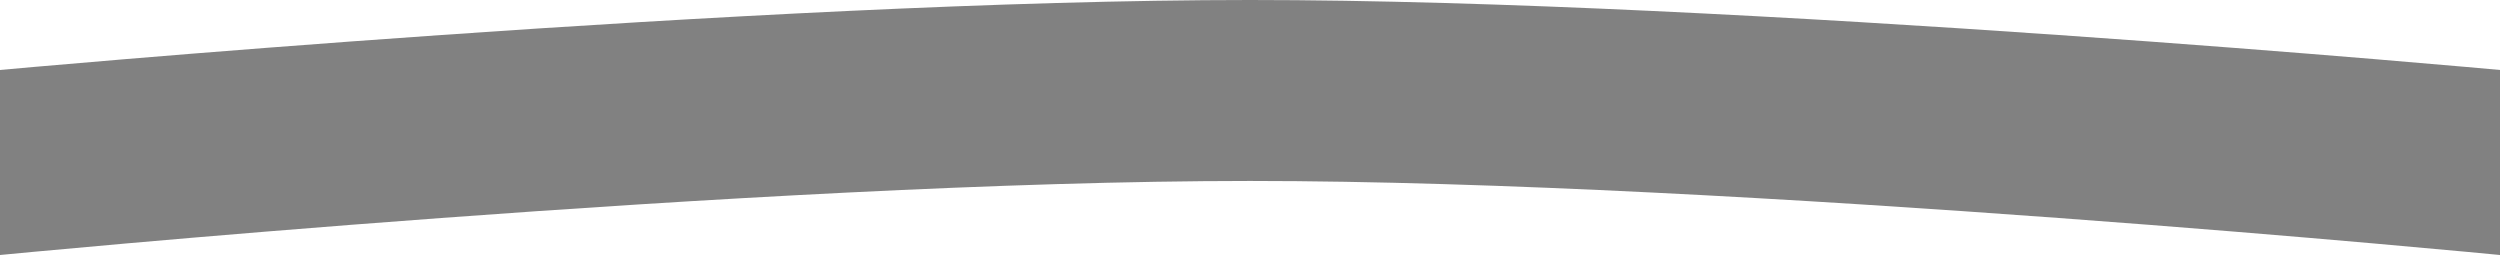
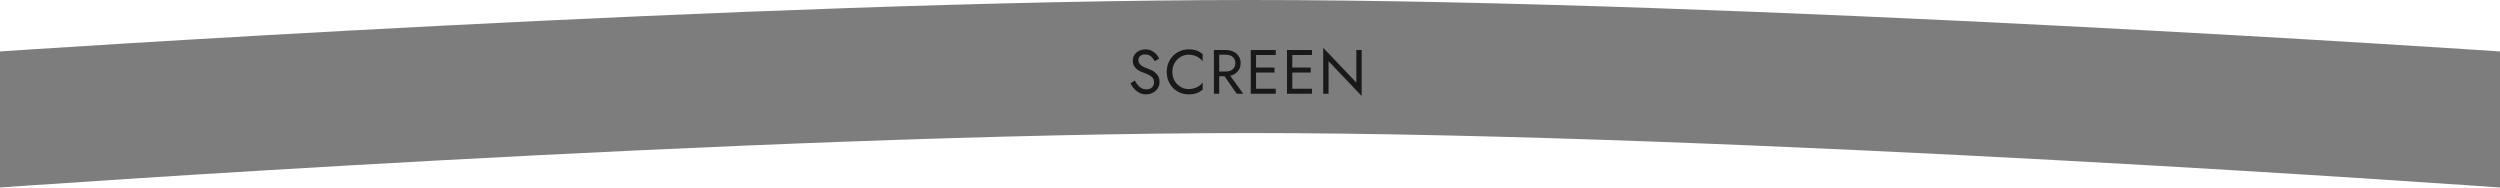
- <svg xmlns="http://www.w3.org/2000/svg" width="500" height="51" viewBox="0 0 500 51" fill="none">
-   <path d="M0 13.994C0 13.994 152.186 0 250 0C347.814 0 500 13.994 500 13.994V51C500 51 347.905 36.191 250 36.191C152.095 36.191 0 51 0 51V13.994Z" fill="#818181" />
+ <svg xmlns="http://www.w3.org/2000/svg" width="800" height="60" viewBox="0 0 800 60" fill="none">
+   <path d="M0 16.464C0 16.464 243.498 0 400 0C556.502 0 800 16.464 800 16.464V60C800 60 556.648 42.577 400 42.577C243.352 42.577 0 60 0 60V16.464Z" fill="#7D7D7D" />
+   <path d="M363.12 25.76L361.76 26.68C362.067 27.293 362.46 27.873 362.94 28.42C363.433 28.953 364 29.387 364.64 29.72C365.293 30.04 366 30.2 366.76 30.2C367.32 30.2 367.853 30.107 368.36 29.92C368.88 29.733 369.34 29.467 369.74 29.12C370.153 28.773 370.473 28.353 370.7 27.86C370.94 27.367 371.06 26.813 371.06 26.2C371.06 25.56 370.947 25.013 370.72 24.56C370.493 24.093 370.2 23.7 369.84 23.38C369.493 23.047 369.113 22.773 368.7 22.56C368.287 22.347 367.893 22.173 367.52 22.04C366.707 21.76 366.06 21.48 365.58 21.2C365.113 20.907 364.78 20.6 364.58 20.28C364.38 19.947 364.28 19.587 364.28 19.2C364.28 18.747 364.453 18.34 364.8 17.98C365.147 17.607 365.7 17.42 366.46 17.42C367.007 17.42 367.467 17.527 367.84 17.74C368.227 17.953 368.553 18.227 368.82 18.56C369.087 18.893 369.307 19.233 369.48 19.58L370.94 18.74C370.713 18.247 370.4 17.78 370 17.34C369.6 16.887 369.113 16.52 368.54 16.24C367.98 15.947 367.32 15.8 366.56 15.8C365.773 15.8 365.073 15.96 364.46 16.28C363.847 16.587 363.367 17.013 363.02 17.56C362.673 18.107 362.5 18.727 362.5 19.42C362.5 20.06 362.62 20.6 362.86 21.04C363.113 21.48 363.433 21.853 363.82 22.16C364.207 22.453 364.613 22.7 365.04 22.9C365.467 23.087 365.853 23.24 366.2 23.36C366.733 23.547 367.233 23.76 367.7 24C368.18 24.227 368.567 24.527 368.86 24.9C369.153 25.273 369.3 25.773 369.3 26.4C369.3 27.04 369.073 27.567 368.62 27.98C368.167 28.393 367.567 28.6 366.82 28.6C366.26 28.6 365.76 28.48 365.32 28.24C364.88 28 364.48 27.667 364.12 27.24C363.773 26.813 363.44 26.32 363.12 25.76ZM375.157 23C375.157 21.907 375.397 20.953 375.877 20.14C376.37 19.313 377.01 18.667 377.797 18.2C378.584 17.733 379.437 17.5 380.357 17.5C381.024 17.5 381.63 17.587 382.177 17.76C382.737 17.933 383.244 18.18 383.697 18.5C384.15 18.807 384.537 19.167 384.857 19.58V17.34C384.27 16.82 383.63 16.433 382.937 16.18C382.244 15.927 381.384 15.8 380.357 15.8C379.384 15.8 378.47 15.98 377.617 16.34C376.777 16.687 376.037 17.187 375.397 17.84C374.757 18.48 374.257 19.24 373.897 20.12C373.537 21 373.357 21.96 373.357 23C373.357 24.04 373.537 25 373.897 25.88C374.257 26.76 374.757 27.527 375.397 28.18C376.037 28.82 376.777 29.32 377.617 29.68C378.47 30.027 379.384 30.2 380.357 30.2C381.384 30.2 382.244 30.073 382.937 29.82C383.63 29.567 384.27 29.18 384.857 28.66V26.42C384.537 26.833 384.15 27.2 383.697 27.52C383.244 27.827 382.737 28.067 382.177 28.24C381.63 28.413 381.024 28.5 380.357 28.5C379.437 28.5 378.584 28.267 377.797 27.8C377.01 27.333 376.37 26.687 375.877 25.86C375.397 25.033 375.157 24.08 375.157 23ZM390.948 23.1L395.748 30H397.848L392.848 23.1H390.948ZM388.448 16V30H390.148V16H388.448ZM389.388 17.5H392.248C392.848 17.5 393.375 17.607 393.828 17.82C394.295 18.033 394.655 18.34 394.908 18.74C395.175 19.14 395.308 19.627 395.308 20.2C395.308 20.773 395.175 21.26 394.908 21.66C394.655 22.06 394.295 22.367 393.828 22.58C393.375 22.793 392.848 22.9 392.248 22.9H389.388V24.4H392.248C393.155 24.4 393.962 24.233 394.668 23.9C395.388 23.553 395.955 23.067 396.368 22.44C396.795 21.8 397.008 21.053 397.008 20.2C397.008 19.333 396.795 18.587 396.368 17.96C395.955 17.333 395.388 16.853 394.668 16.52C393.962 16.173 393.155 16 392.248 16H389.388V17.5ZM401.18 30H408.24V28.4H401.18V30ZM401.18 17.6H408.24V16H401.18V17.6ZM401.18 23.2H407.84V21.6H401.18V23.2ZM400.24 16V30H401.94V16H400.24ZM412.776 30H419.836V28.4H412.776V30ZM412.776 17.6H419.836V16H412.776V17.6ZM412.776 23.2H419.436V21.6H412.776V23.2ZM411.836 16V30H413.536V16H411.836ZM434.032 16V26.42L423.432 15.3V30H425.132V19.58L435.732 30.7V16H434.032Z" fill="#191919" />
</svg>
